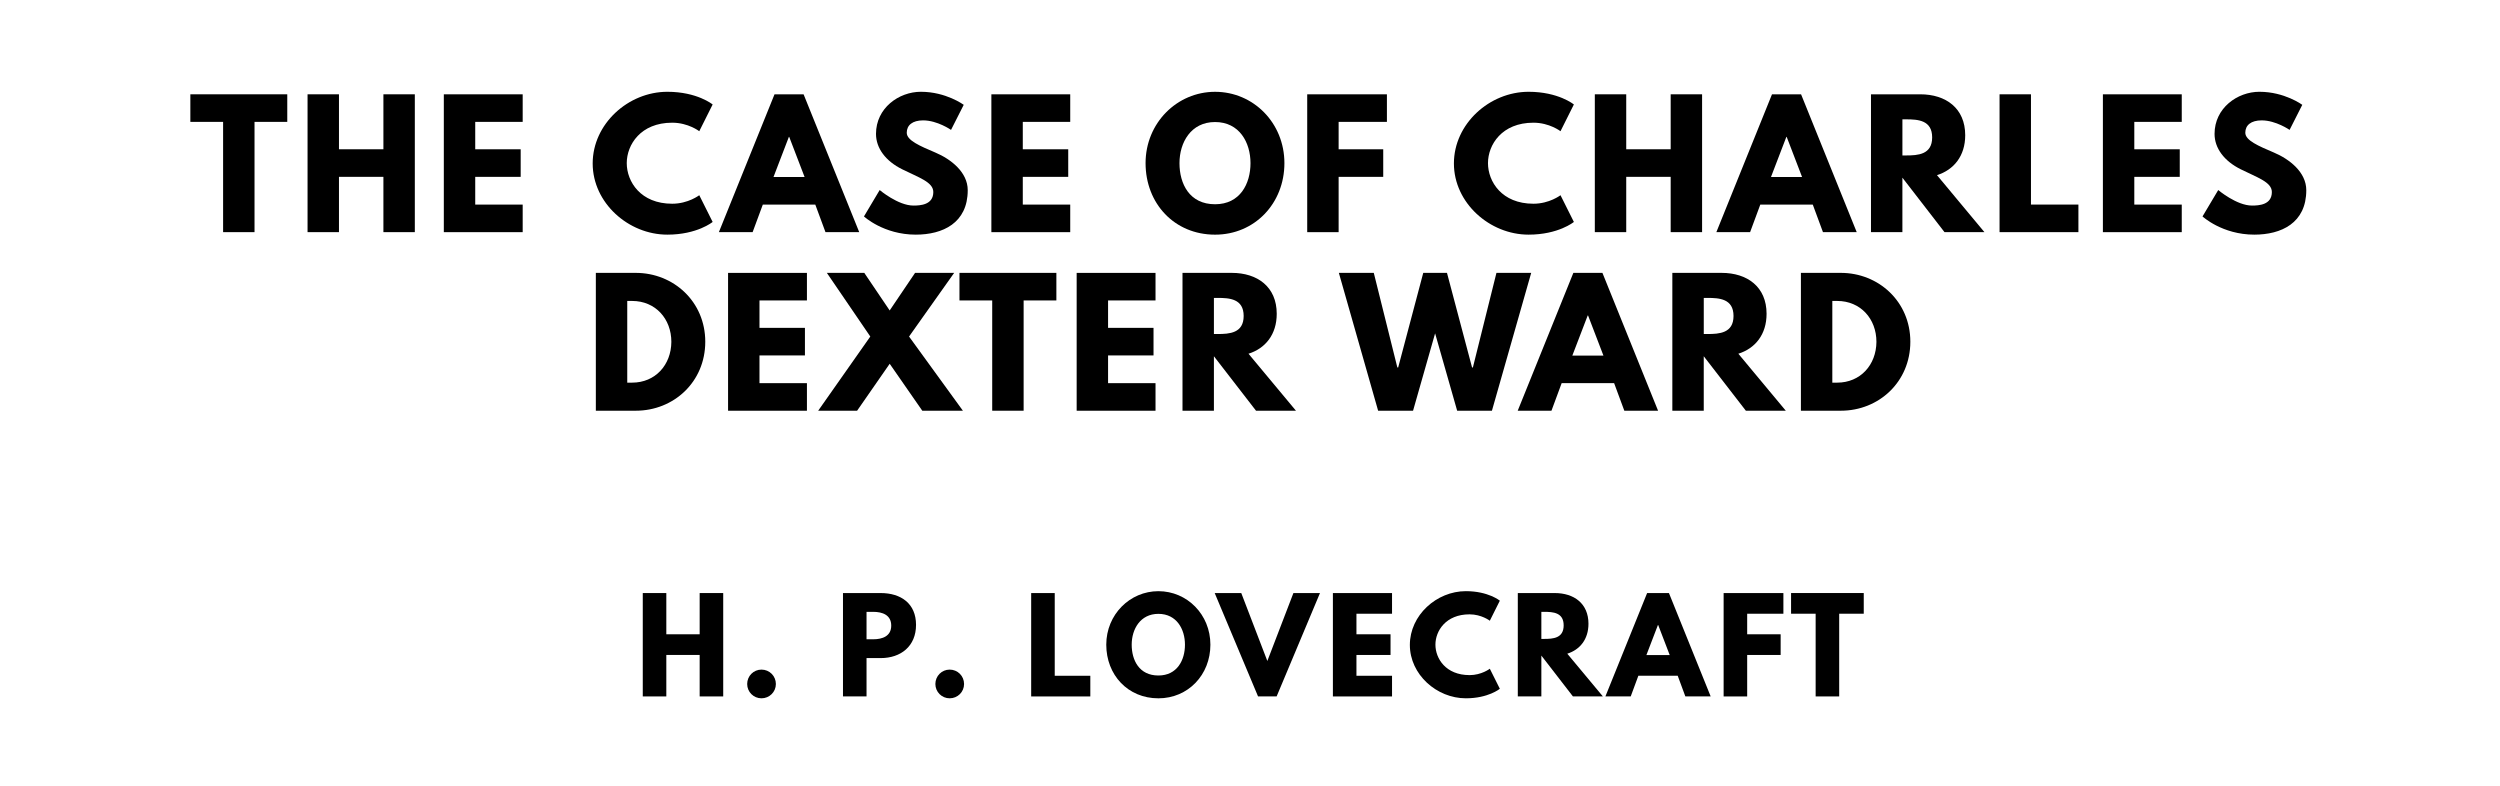
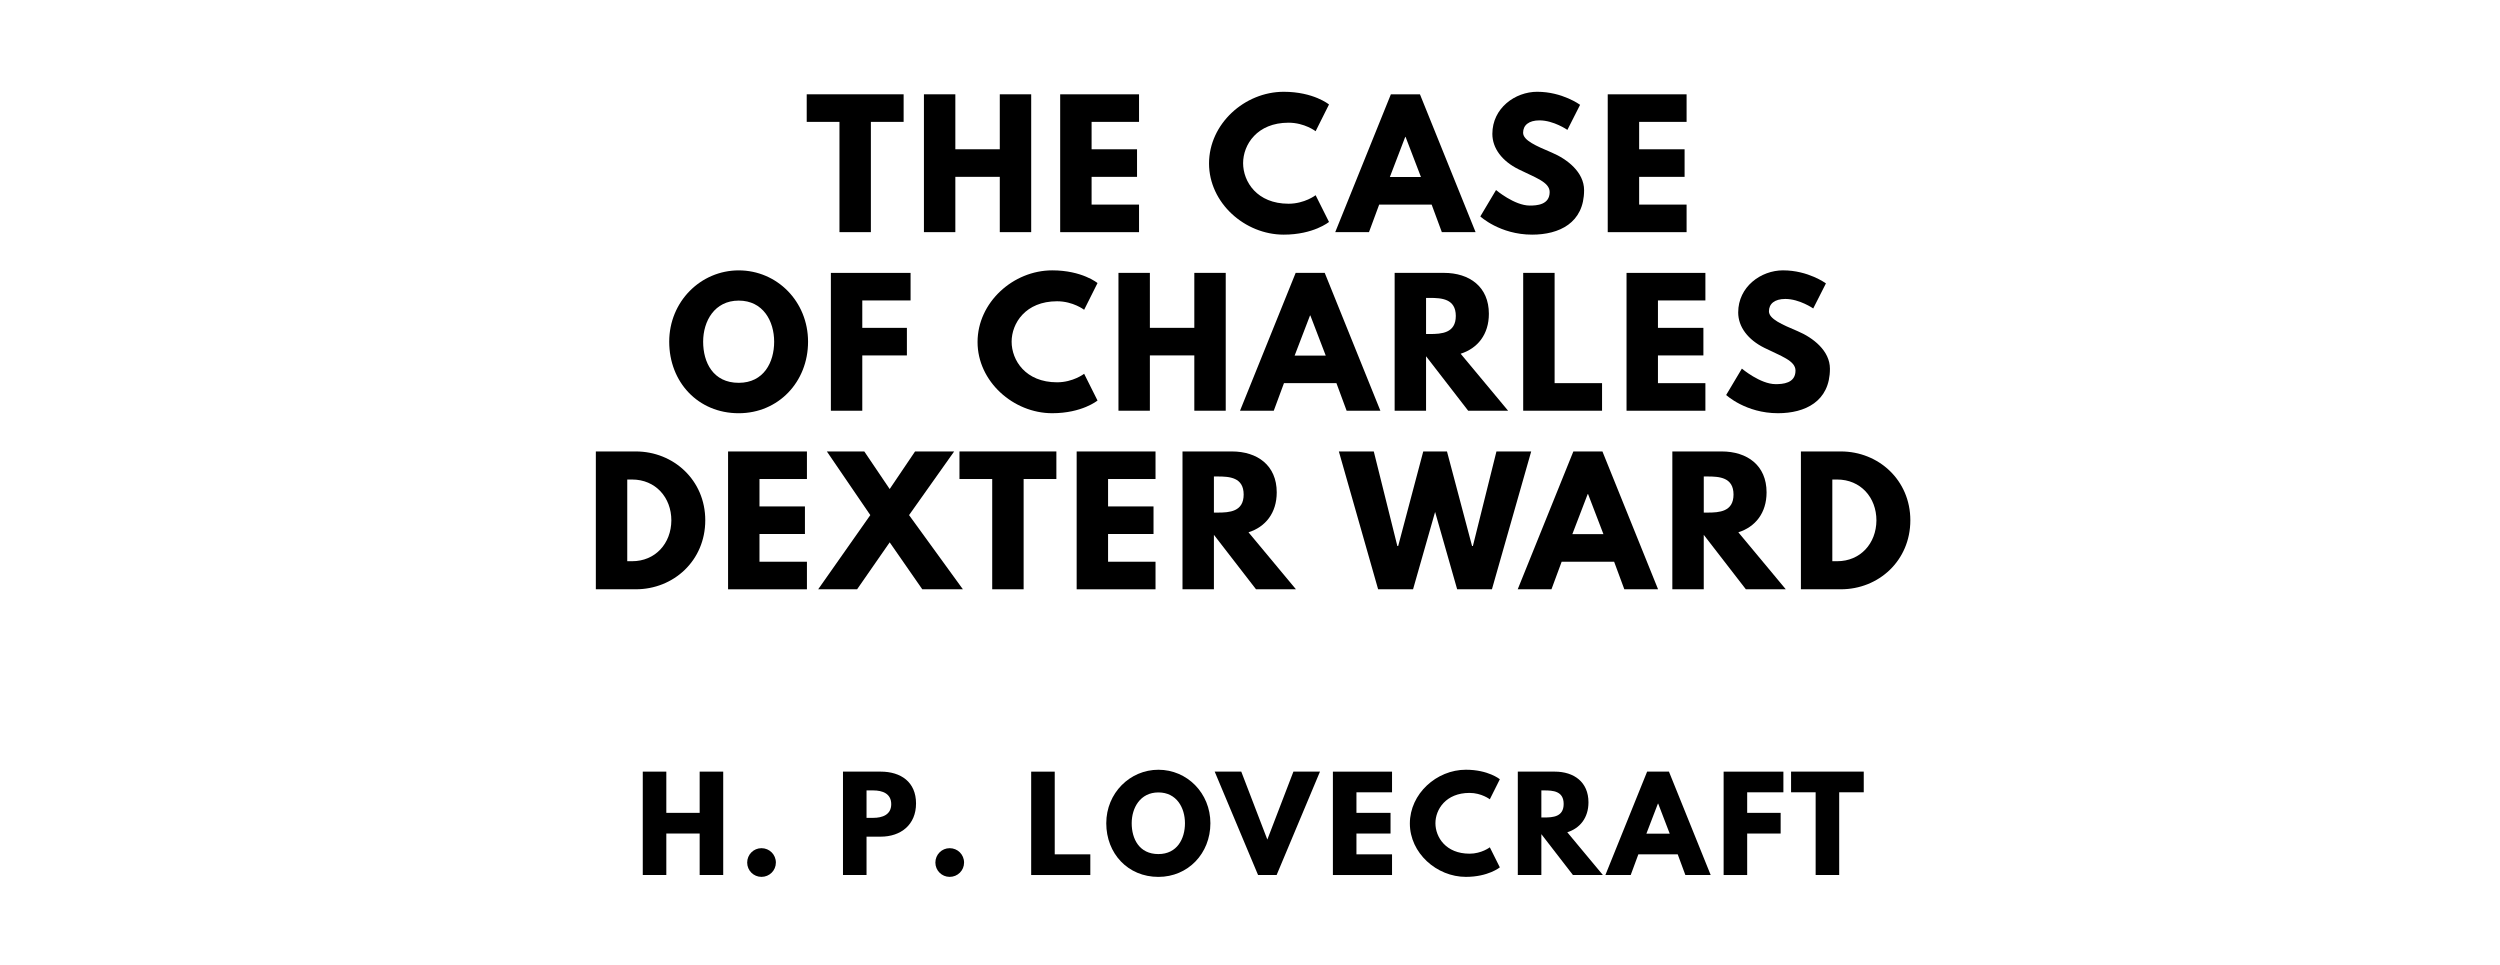
- <svg xmlns="http://www.w3.org/2000/svg" version="1.1" viewBox="0 0 1400 440">
-   <g aria-label="THE CASE OF CHARLES">
-     <path d="M106.60,68.25l0.00-15.44l54.27,0.00l0.00,15.44l-18.34,0.00l0.00,61.75l-17.59,0.00l0.00-61.75l-18.34,0.00z" />
-     <path d="M189.82,99.03l0.00,30.97l-17.59,0.00l0.00-77.19l17.59,0.00l0.00,30.78l24.89,0.00l0.00-30.78l17.59,0.00l0.00,77.19l-17.59,0.00l0.00-30.97l-24.89,0.00z" />
-     <path d="M292.70,52.81l0.00,15.44l-26.57,0.00l0.00,15.35l25.45,0.00l0.00,15.44l-25.45,0.00l0.00,15.53l26.57,0.00l0.00,15.44l-44.16,0.00l0.00-77.19l44.16,0.00z" />
-     <path d="M376.43,114.09c8.98,0.00,15.16-4.77,15.16-4.77l7.49,14.97s-8.61,7.11-25.36,7.11c-21.80,0.00-41.82-17.78-41.82-39.86c0.00-22.18,19.93-40.14,41.82-40.14c16.75,0.00,25.36,7.11,25.36,7.11l-7.49,14.97s-6.18-4.77-15.16-4.77c-17.68,0.00-25.45,12.35-25.45,22.64c0.00,10.39,7.77,22.74,25.45,22.74z" />
-     <path d="M450.01,52.81l31.16,77.19l-18.90,0.00l-5.71-15.44l-29.38,0.00l-5.71,15.44l-18.90,0.00l31.16-77.19l16.28,0.00z  M450.57,99.12l-8.61-22.46l-0.19,0.00l-8.61,22.46l17.40,0.00z" />
-     <path d="M515.74,51.40c14.04,0.00,23.95,7.30,23.95,7.30l-7.11,14.04s-7.67-5.33-15.63-5.33c-5.99,0.00-9.17,2.71-9.17,6.92c0.00,4.30,7.30,7.39,16.09,11.13c8.61,3.65,18.06,10.95,18.06,21.05c0.00,18.43-14.04,24.89-29.10,24.89c-18.06,0.00-29.01-10.20-29.01-10.20l8.80-14.78s10.29,8.70,18.90,8.70c3.84,0.00,11.13-0.37,11.13-7.58c0.00-5.61-8.23-8.14-17.40-12.73c-9.26-4.58-14.69-11.79-14.69-19.84c0.00-14.41,12.73-23.58,25.17-23.58z" />
-     <path d="M599.33,52.81l0.00,15.44l-26.57,0.00l0.00,15.35l25.45,0.00l0.00,15.44l-25.45,0.00l0.00,15.53l26.57,0.00l0.00,15.44l-44.16,0.00l0.00-77.19l44.16,0.00z" />
-     <path d="M641.52,91.36c0.00-22.55,17.68-39.95,38.92-39.95c21.43,0.00,38.83,17.40,38.83,39.95s-16.65,40.05-38.83,40.05c-22.83,0.00-38.92-17.50-38.92-40.05z  M660.51,91.36c0.00,11.51,5.52,23.02,19.93,23.02c14.04,0.00,19.84-11.51,19.84-23.02s-6.18-23.02-19.84-23.02c-13.57,0.00-19.93,11.51-19.93,23.02z" />
-     <path d="M776.67,52.81l0.00,15.44l-27.04,0.00l0.00,15.35l24.98,0.00l0.00,15.44l-24.98,0.00l0.00,30.97l-17.59,0.00l0.00-77.19l44.63,0.00z" />
-     <path d="M858.72,114.09c8.98,0.00,15.16-4.77,15.16-4.77l7.49,14.97s-8.61,7.11-25.36,7.11c-21.80,0.00-41.82-17.78-41.82-39.86c0.00-22.18,19.93-40.14,41.82-40.14c16.75,0.00,25.36,7.11,25.36,7.11l-7.49,14.97s-6.18-4.77-15.16-4.77c-17.68,0.00-25.45,12.35-25.45,22.64c0.00,10.39,7.77,22.74,25.45,22.74z" />
-     <path d="M910.69,99.03l0.00,30.97l-17.59,0.00l0.00-77.19l17.59,0.00l0.00,30.78l24.89,0.00l0.00-30.78l17.59,0.00l0.00,77.19l-17.59,0.00l0.00-30.97l-24.89,0.00z" />
-     <path d="M1008.60,52.81l31.16,77.19l-18.90,0.00l-5.71-15.44l-29.38,0.00l-5.71,15.44l-18.90,0.00l31.16-77.19l16.28,0.00z  M1009.16,99.12l-8.61-22.46l-0.19,0.00l-8.61,22.46l17.40,0.00z" />
-     <path d="M1047.75,52.81l27.60,0.00c14.32,0.00,25.17,7.77,25.17,22.92c0.00,11.60-6.36,19.37-15.81,22.36l26.57,31.91l-22.36,0.00l-23.58-30.50l0.00,30.50l-17.59,0.00l0.00-77.19z  M1065.35,87.05l2.06,0.00c6.64,0.00,14.60-0.47,14.60-10.11s-7.95-10.11-14.60-10.11l-2.06,0.00l0.00,20.21z" />
-     <path d="M1137.34,52.81l0.00,61.75l26.57,0.00l0.00,15.44l-44.16,0.00l0.00-77.19l17.59,0.00z" />
-     <path d="M1221.78,52.81l0.00,15.44l-26.57,0.00l0.00,15.35l25.45,0.00l0.00,15.44l-25.45,0.00l0.00,15.53l26.57,0.00l0.00,15.44l-44.16,0.00l0.00-77.19l44.16,0.00z" />
-     <path d="M1265.33,51.40c14.04,0.00,23.95,7.30,23.95,7.30l-7.11,14.04s-7.67-5.33-15.63-5.33c-5.99,0.00-9.17,2.71-9.17,6.92c0.00,4.30,7.30,7.39,16.09,11.13c8.61,3.65,18.06,10.95,18.06,21.05c0.00,18.43-14.04,24.89-29.10,24.89c-18.06,0.00-29.01-10.20-29.01-10.20l8.80-14.78s10.29,8.70,18.90,8.70c3.84,0.00,11.13-0.37,11.13-7.58c0.00-5.61-8.23-8.14-17.40-12.73c-9.26-4.58-14.69-11.79-14.69-19.84c0.00-14.41,12.73-23.58,25.17-23.58z" />
+ <svg xmlns="http://www.w3.org/2000/svg" version="1.1" viewBox="0 0 1400 540">
+   <g aria-label="THE CASE">
+     <path d="M451.76,68.25l0.00-15.44l54.27,0.00l0.00,15.44l-18.34,0.00l0.00,61.75l-17.59,0.00l0.00-61.75l-18.34,0.00z" />
+     <path d="M534.99,99.03l0.00,30.97l-17.59,0.00l0.00-77.19l17.59,0.00l0.00,30.78l24.89,0.00l0.00-30.78l17.59,0.00l0.00,77.19l-17.59,0.00l0.00-30.97l-24.89,0.00z" />
+     <path d="M637.86,52.81l0.00,15.44l-26.57,0.00l0.00,15.35l25.45,0.00l0.00,15.44l-25.45,0.00l0.00,15.53l26.57,0.00l0.00,15.44l-44.16,0.00l0.00-77.19l44.16,0.00z" />
+     <path d="M721.59,114.09c8.98,0.00,15.16-4.77,15.16-4.77l7.49,14.97s-8.61,7.11-25.36,7.11c-21.80,0.00-41.82-17.78-41.82-39.86c0.00-22.18,19.93-40.14,41.82-40.14c16.75,0.00,25.36,7.11,25.36,7.11l-7.49,14.97s-6.18-4.77-15.16-4.77c-17.68,0.00-25.45,12.35-25.45,22.64c0.00,10.39,7.77,22.74,25.45,22.74z" />
+     <path d="M795.17,52.81l31.16,77.19l-18.90,0.00l-5.71-15.44l-29.38,0.00l-5.71,15.44l-18.90,0.00l31.16-77.19l16.28,0.00z  M795.73,99.12l-8.61-22.46l-0.19,0.00l-8.61,22.46l17.40,0.00z" />
+     <path d="M860.90,51.40c14.04,0.00,23.95,7.30,23.95,7.30l-7.11,14.04s-7.67-5.33-15.63-5.33c-5.99,0.00-9.17,2.71-9.17,6.92c0.00,4.30,7.30,7.39,16.09,11.13c8.61,3.65,18.06,10.95,18.06,21.05c0.00,18.43-14.04,24.89-29.10,24.89c-18.06,0.00-29.01-10.20-29.01-10.20l8.80-14.78s10.29,8.70,18.90,8.70c3.84,0.00,11.13-0.37,11.13-7.58c0.00-5.61-8.23-8.14-17.40-12.73c-9.26-4.58-14.69-11.79-14.69-19.84c0.00-14.41,12.73-23.58,25.17-23.58z" />
+     <path d="M944.49,52.81l0.00,15.44l-26.57,0.00l0.00,15.35l25.45,0.00l0.00,15.44l-25.45,0.00l0.00,15.53l26.57,0.00l0.00,15.44l-44.16,0.00l0.00-77.19l44.16,0.00z" />
+   </g>
+   <g aria-label="OF CHARLES">
+     <path d="M374.76,191.36c0.00-22.55,17.68-39.95,38.92-39.95c21.43,0.00,38.83,17.40,38.83,39.95s-16.65,40.05-38.83,40.05c-22.83,0.00-38.92-17.50-38.92-40.05z  M393.76,191.36c0.00,11.51,5.52,23.02,19.93,23.02c14.04,0.00,19.84-11.51,19.84-23.02s-6.18-23.02-19.84-23.02c-13.57,0.00-19.93,11.51-19.93,23.02z" />
+     <path d="M509.92,152.81l0.00,15.44l-27.04,0.00l0.00,15.35l24.98,0.00l0.00,15.44l-24.98,0.00l0.00,30.97l-17.59,0.00l0.00-77.19l44.63,0.00z" />
+     <path d="M591.96,214.09c8.98,0.00,15.16-4.77,15.16-4.77l7.49,14.97s-8.61,7.11-25.36,7.11c-21.80,0.00-41.82-17.78-41.82-39.86c0.00-22.18,19.93-40.14,41.82-40.14c16.75,0.00,25.36,7.11,25.36,7.11l-7.49,14.97s-6.18-4.77-15.16-4.77c-17.68,0.00-25.45,12.35-25.45,22.64c0.00,10.39,7.77,22.74,25.45,22.74z" />
+     <path d="M643.93,199.03l0.00,30.97l-17.59,0.00l0.00-77.19l17.59,0.00l0.00,30.78l24.89,0.00l0.00-30.78l17.59,0.00l0.00,77.19l-17.59,0.00l0.00-30.97l-24.89,0.00z" />
+     <path d="M741.85,152.81l31.16,77.19l-18.90,0.00l-5.71-15.44l-29.38,0.00l-5.71,15.44l-18.90,0.00l31.16-77.19l16.28,0.00z  M742.41,199.12l-8.61-22.46l-0.19,0.00l-8.61,22.46l17.40,0.00z" />
+     <path d="M781.00,152.81l27.60,0.00c14.32,0.00,25.17,7.77,25.17,22.92c0.00,11.60-6.36,19.37-15.81,22.36l26.57,31.91l-22.36,0.00l-23.58-30.50l0.00,30.50l-17.59,0.00l0.00-77.19z  M798.59,187.05l2.06,0.00c6.64,0.00,14.60-0.47,14.60-10.11s-7.95-10.11-14.60-10.11l-2.06,0.00l0.00,20.21z" />
+     <path d="M870.58,152.81l0.00,61.75l26.57,0.00l0.00,15.44l-44.16,0.00l0.00-77.19l17.59,0.00z" />
+     <path d="M955.02,152.81l0.00,15.44l-26.57,0.00l0.00,15.35l25.45,0.00l0.00,15.44l-25.45,0.00l0.00,15.53l26.57,0.00l0.00,15.44l-44.16,0.00l0.00-77.19l44.16,0.00z" />
+     <path d="M998.57,151.40c14.04,0.00,23.95,7.30,23.95,7.30l-7.11,14.04s-7.67-5.33-15.63-5.33c-5.99,0.00-9.17,2.71-9.17,6.92c0.00,4.30,7.30,7.39,16.09,11.13c8.61,3.65,18.06,10.95,18.06,21.05c0.00,18.43-14.04,24.89-29.10,24.89c-18.06,0.00-29.01-10.20-29.01-10.20l8.80-14.78s10.29,8.70,18.90,8.70c3.84,0.00,11.13-0.37,11.13-7.58c0.00-5.61-8.23-8.14-17.40-12.73c-9.26-4.58-14.69-11.79-14.69-19.84c0.00-14.41,12.73-23.58,25.17-23.58z" />
  </g>
  <g aria-label="DEXTER WARD">
-     <path d="M333.67,152.81l22.36,0.00c21.15,0.00,38.92,16.09,38.92,38.55c0.00,22.55-17.68,38.64-38.92,38.64l-22.36,0.00l0.00-77.19z  M351.26,214.28l2.71,0.00c13.01,0.00,21.89-9.92,21.99-22.83c0.00-12.91-8.89-22.92-21.99-22.92l-2.71,0.00l0.00,45.75z" />
-     <path d="M451.88,152.81l0.00,15.44l-26.57,0.00l0.00,15.35l25.45,0.00l0.00,15.44l-25.45,0.00l0.00,15.53l26.57,0.00l0.00,15.44l-44.16,0.00l0.00-77.19l44.16,0.00z" />
-     <path d="M539.22,230.00l-22.74,0.00l-18.25-26.29l-18.25,26.29l-21.80,0.00l29.19-41.54l-24.33-35.65l20.96,0.00l14.22,21.05l14.22-21.05l21.89,0.00l-25.26,35.65z" />
-     <path d="M537.30,168.25l0.00-15.44l54.27,0.00l0.00,15.44l-18.34,0.00l0.00,61.75l-17.59,0.00l0.00-61.75l-18.34,0.00z" />
-     <path d="M647.09,152.81l0.00,15.44l-26.57,0.00l0.00,15.35l25.45,0.00l0.00,15.44l-25.45,0.00l0.00,15.53l26.57,0.00l0.00,15.44l-44.16,0.00l0.00-77.19l44.16,0.00z" />
-     <path d="M662.20,152.81l27.60,0.00c14.32,0.00,25.17,7.77,25.17,22.92c0.00,11.60-6.36,19.37-15.81,22.36l26.57,31.91l-22.36,0.00l-23.58-30.50l0.00,30.50l-17.59,0.00l0.00-77.19z  M679.79,187.05l2.06,0.00c6.64,0.00,14.60-0.47,14.60-10.11s-7.95-10.11-14.60-10.11l-2.06,0.00l0.00,20.21z" />
-     <path d="M816.01,230.00l-12.35-43.32l-12.35,43.32l-19.56,0.00l-21.99-77.19l19.56,0.00l13.19,52.96l0.47,0.00l14.04-52.96l13.29,0.00l14.04,52.96l0.47,0.00l13.19-52.96l19.46,0.00l-21.99,77.19l-19.46,0.00z" />
-     <path d="M897.36,152.81l31.16,77.19l-18.90,0.00l-5.71-15.44l-29.38,0.00l-5.71,15.44l-18.90,0.00l31.16-77.19l16.28,0.00z  M897.92,199.12l-8.61-22.46l-0.19,0.00l-8.61,22.46l17.40,0.00z" />
-     <path d="M936.51,152.81l27.60,0.00c14.32,0.00,25.17,7.77,25.17,22.92c0.00,11.60-6.36,19.37-15.81,22.36l26.57,31.91l-22.36,0.00l-23.58-30.50l0.00,30.50l-17.59,0.00l0.00-77.19z  M954.11,187.05l2.06,0.00c6.64,0.00,14.60-0.47,14.60-10.11s-7.95-10.11-14.60-10.11l-2.06,0.00l0.00,20.21z" />
-     <path d="M1008.51,152.81l22.36,0.00c21.15,0.00,38.92,16.09,38.92,38.55c0.00,22.55-17.68,38.64-38.92,38.64l-22.36,0.00l0.00-77.19z  M1026.10,214.28l2.71,0.00c13.01,0.00,21.89-9.92,21.99-22.83c0.00-12.91-8.89-22.92-21.99-22.92l-2.71,0.00l0.00,45.75z" />
+     <path d="M333.67,252.81l22.36,0.00c21.15,0.00,38.92,16.09,38.92,38.55c0.00,22.55-17.68,38.64-38.92,38.64l-22.36,0.00l0.00-77.19z  M351.26,314.28l2.71,0.00c13.01,0.00,21.89-9.92,21.99-22.83c0.00-12.91-8.89-22.92-21.99-22.92l-2.71,0.00l0.00,45.75z" />
+     <path d="M451.88,252.81l0.00,15.44l-26.57,0.00l0.00,15.35l25.45,0.00l0.00,15.44l-25.45,0.00l0.00,15.53l26.57,0.00l0.00,15.44l-44.16,0.00l0.00-77.19l44.16,0.00z" />
+     <path d="M539.22,330.00l-22.74,0.00l-18.25-26.29l-18.25,26.29l-21.80,0.00l29.19-41.54l-24.33-35.65l20.96,0.00l14.22,21.05l14.22-21.05l21.89,0.00l-25.26,35.65z" />
+     <path d="M537.30,268.25l0.00-15.44l54.27,0.00l0.00,15.44l-18.34,0.00l0.00,61.75l-17.59,0.00l0.00-61.75l-18.34,0.00z" />
+     <path d="M647.09,252.81l0.00,15.44l-26.57,0.00l0.00,15.35l25.45,0.00l0.00,15.44l-25.45,0.00l0.00,15.53l26.57,0.00l0.00,15.44l-44.16,0.00l0.00-77.19l44.16,0.00z" />
+     <path d="M662.20,252.81l27.60,0.00c14.32,0.00,25.17,7.77,25.17,22.92c0.00,11.60-6.36,19.37-15.81,22.36l26.57,31.91l-22.36,0.00l-23.58-30.50l0.00,30.50l-17.59,0.00l0.00-77.19z  M679.79,287.05l2.06,0.00c6.64,0.00,14.60-0.47,14.60-10.11s-7.95-10.11-14.60-10.11l-2.06,0.00l0.00,20.21z" />
+     <path d="M816.01,330.00l-12.35-43.32l-12.35,43.32l-19.56,0.00l-21.99-77.19l19.56,0.00l13.19,52.96l0.47,0.00l14.04-52.96l13.29,0.00l14.04,52.96l0.47,0.00l13.19-52.96l19.46,0.00l-21.99,77.19l-19.46,0.00z" />
+     <path d="M897.36,252.81l31.16,77.19l-18.90,0.00l-5.71-15.44l-29.38,0.00l-5.71,15.44l-18.90,0.00l31.16-77.19l16.28,0.00z  M897.92,299.12l-8.61-22.46l-0.19,0.00l-8.61,22.46l17.40,0.00z" />
+     <path d="M936.51,252.81l27.60,0.00c14.32,0.00,25.17,7.77,25.17,22.92c0.00,11.60-6.36,19.37-15.81,22.36l26.57,31.91l-22.36,0.00l-23.58-30.50l0.00,30.50l-17.59,0.00l0.00-77.19z  M954.11,287.05l2.06,0.00c6.64,0.00,14.60-0.47,14.60-10.11s-7.95-10.11-14.60-10.11l-2.06,0.00l0.00,20.21z" />
+     <path d="M1008.51,252.81l22.36,0.00c21.15,0.00,38.92,16.09,38.92,38.55c0.00,22.55-17.68,38.64-38.92,38.64l-22.36,0.00l0.00-77.19z  M1026.10,314.28l2.71,0.00c13.01,0.00,21.89-9.92,21.99-22.83c0.00-12.91-8.89-22.92-21.99-22.92l-2.71,0.00l0.00,45.75z" />
  </g>
  <g aria-label="H. P. LOVECRAFT">
-     <path d="M373.14,366.77l0.00,23.23l-13.19,0.00l0.00-57.89l13.19,0.00l0.00,23.09l18.67,0.00l0.00-23.09l13.19,0.00l0.00,57.89l-13.19,0.00l0.00-23.23l-18.67,0.00z" />
-     <path d="M426.42,374.98c4.49,0.00,8.07,3.58,8.07,8.07c0.00,4.42-3.58,8.00-8.07,8.00c-4.42,0.00-8.00-3.58-8.00-8.00c0.00-4.49,3.58-8.07,8.00-8.07z" />
-     <path d="M472.07,332.11l21.12,0.00c11.30,0.00,19.79,5.82,19.79,17.82c0.00,11.93-8.49,18.60-19.79,18.60l-7.93,0.00l0.00,21.47l-13.19,0.00l0.00-57.89z  M485.26,358.00l3.72,0.00c5.19,0.00,10.11-1.75,10.11-7.65c0.00-5.96-4.91-7.72-10.11-7.72l-3.72,0.00l0.00,15.37z" />
-     <path d="M531.81,374.98c4.49,0.00,8.07,3.58,8.07,8.07c0.00,4.42-3.58,8.00-8.07,8.00c-4.42,0.00-8.00-3.58-8.00-8.00c0.00-4.49,3.58-8.07,8.00-8.07z" />
-     <path d="M590.65,332.11l0.00,46.32l19.93,0.00l0.00,11.58l-33.12,0.00l0.00-57.89l13.19,0.00z" />
-     <path d="M619.51,361.02c0.00-16.91,13.26-29.96,29.19-29.96c16.07,0.00,29.12,13.05,29.12,29.96s-12.49,30.04-29.12,30.04c-17.12,0.00-29.19-13.12-29.19-30.04z  M633.75,361.02c0.00,8.63,4.14,17.26,14.95,17.26c10.53,0.00,14.88-8.63,14.88-17.26s-4.63-17.26-14.88-17.26c-10.18,0.00-14.95,8.63-14.95,17.26z" />
-     <path d="M704.51,390.00l-24.28-57.89l14.88,0.00l14.60,38.04l14.60-38.04l14.88,0.00l-24.28,57.89l-10.39,0.00z" />
-     <path d="M779.54,332.11l0.00,11.58l-19.93,0.00l0.00,11.51l19.09,0.00l0.00,11.58l-19.09,0.00l0.00,11.65l19.93,0.00l0.00,11.58l-33.12,0.00l0.00-57.89l33.12,0.00z" />
-     <path d="M822.93,378.07c6.74,0.00,11.37-3.58,11.37-3.58l5.61,11.23s-6.46,5.33-19.02,5.33c-16.35,0.00-31.37-13.33-31.37-29.89c0.00-16.63,14.95-30.11,31.37-30.11c12.56,0.00,19.02,5.33,19.02,5.33l-5.61,11.23s-4.63-3.58-11.37-3.58c-13.26,0.00-19.09,9.26-19.09,16.98c0.00,7.79,5.82,17.05,19.09,17.05z" />
-     <path d="M849.96,332.11l20.70,0.00c10.74,0.00,18.88,5.82,18.88,17.19c0.00,8.70-4.77,14.53-11.86,16.77l19.93,23.93l-16.77,0.00l-17.68-22.88l0.00,22.88l-13.19,0.00l0.00-57.89z  M863.16,357.79l1.54,0.00c4.98,0.00,10.95-0.35,10.95-7.58s-5.96-7.58-10.95-7.58l-1.54,0.00l0.00,15.16z" />
-     <path d="M934.61,332.11l23.37,57.89l-14.18,0.00l-4.28-11.58l-22.04,0.00l-4.28,11.58l-14.18,0.00l23.37-57.89l12.21,0.00z  M935.04,366.84l-6.46-16.84l-0.14,0.00l-6.46,16.84l13.05,0.00z" />
-     <path d="M998.70,332.11l0.00,11.58l-20.28,0.00l0.00,11.51l18.74,0.00l0.00,11.58l-18.74,0.00l0.00,23.23l-13.19,0.00l0.00-57.89l33.47,0.00z" />
-     <path d="M1003.00,343.68l0.00-11.58l40.70,0.00l0.00,11.58l-13.75,0.00l0.00,46.32l-13.19,0.00l0.00-46.32l-13.75,0.00z" />
+     <path d="M373.14,466.77l0.00,23.23l-13.19,0.00l0.00-57.89l13.19,0.00l0.00,23.09l18.67,0.00l0.00-23.09l13.19,0.00l0.00,57.89l-13.19,0.00l0.00-23.23l-18.67,0.00z" />
+     <path d="M426.42,474.98c4.49,0.00,8.07,3.58,8.07,8.07c0.00,4.42-3.58,8.00-8.07,8.00c-4.42,0.00-8.00-3.58-8.00-8.00c0.00-4.49,3.58-8.07,8.00-8.07z" />
+     <path d="M472.07,432.11l21.12,0.00c11.30,0.00,19.79,5.82,19.79,17.82c0.00,11.93-8.49,18.60-19.79,18.60l-7.93,0.00l0.00,21.47l-13.19,0.00l0.00-57.89z  M485.26,458.00l3.72,0.00c5.19,0.00,10.11-1.75,10.11-7.65c0.00-5.96-4.91-7.72-10.11-7.72l-3.72,0.00l0.00,15.37z" />
+     <path d="M531.81,474.98c4.49,0.00,8.07,3.58,8.07,8.07c0.00,4.42-3.58,8.00-8.07,8.00c-4.42,0.00-8.00-3.58-8.00-8.00c0.00-4.49,3.58-8.07,8.00-8.07z" />
+     <path d="M590.65,432.11l0.00,46.32l19.93,0.00l0.00,11.58l-33.12,0.00l0.00-57.89l13.19,0.00z" />
+     <path d="M619.51,461.02c0.00-16.91,13.26-29.96,29.19-29.96c16.07,0.00,29.12,13.05,29.12,29.96s-12.49,30.04-29.12,30.04c-17.12,0.00-29.19-13.12-29.19-30.04z  M633.75,461.02c0.00,8.63,4.14,17.26,14.95,17.26c10.53,0.00,14.88-8.63,14.88-17.26s-4.63-17.26-14.88-17.26c-10.18,0.00-14.95,8.63-14.95,17.26z" />
+     <path d="M704.51,490.00l-24.28-57.89l14.88,0.00l14.60,38.04l14.60-38.04l14.88,0.00l-24.28,57.89l-10.39,0.00z" />
+     <path d="M779.54,432.11l0.00,11.58l-19.93,0.00l0.00,11.51l19.09,0.00l0.00,11.58l-19.09,0.00l0.00,11.65l19.93,0.00l0.00,11.58l-33.12,0.00l0.00-57.89l33.12,0.00z" />
+     <path d="M822.93,478.07c6.74,0.00,11.37-3.58,11.37-3.58l5.61,11.23s-6.46,5.33-19.02,5.33c-16.35,0.00-31.37-13.33-31.37-29.89c0.00-16.63,14.95-30.11,31.37-30.11c12.56,0.00,19.02,5.33,19.02,5.33l-5.61,11.23s-4.63-3.58-11.37-3.58c-13.26,0.00-19.09,9.26-19.09,16.98c0.00,7.79,5.82,17.05,19.09,17.05z" />
+     <path d="M849.96,432.11l20.70,0.00c10.74,0.00,18.88,5.82,18.88,17.19c0.00,8.70-4.77,14.53-11.86,16.77l19.93,23.93l-16.77,0.00l-17.68-22.88l0.00,22.88l-13.19,0.00l0.00-57.89z  M863.16,457.79l1.54,0.00c4.98,0.00,10.95-0.35,10.95-7.58s-5.96-7.58-10.95-7.58l-1.54,0.00l0.00,15.16z" />
+     <path d="M934.61,432.11l23.37,57.89l-14.18,0.00l-4.28-11.58l-22.04,0.00l-4.28,11.58l-14.18,0.00l23.37-57.89l12.21,0.00z  M935.04,466.84l-6.46-16.84l-0.14,0.00l-6.46,16.84l13.05,0.00z" />
+     <path d="M998.70,432.11l0.00,11.58l-20.28,0.00l0.00,11.51l18.74,0.00l0.00,11.58l-18.74,0.00l0.00,23.23l-13.19,0.00l0.00-57.89l33.47,0.00z" />
+     <path d="M1003.00,443.68l0.00-11.58l40.70,0.00l0.00,11.58l-13.75,0.00l0.00,46.32l-13.19,0.00l0.00-46.32l-13.75,0.00z" />
  </g>
</svg>
